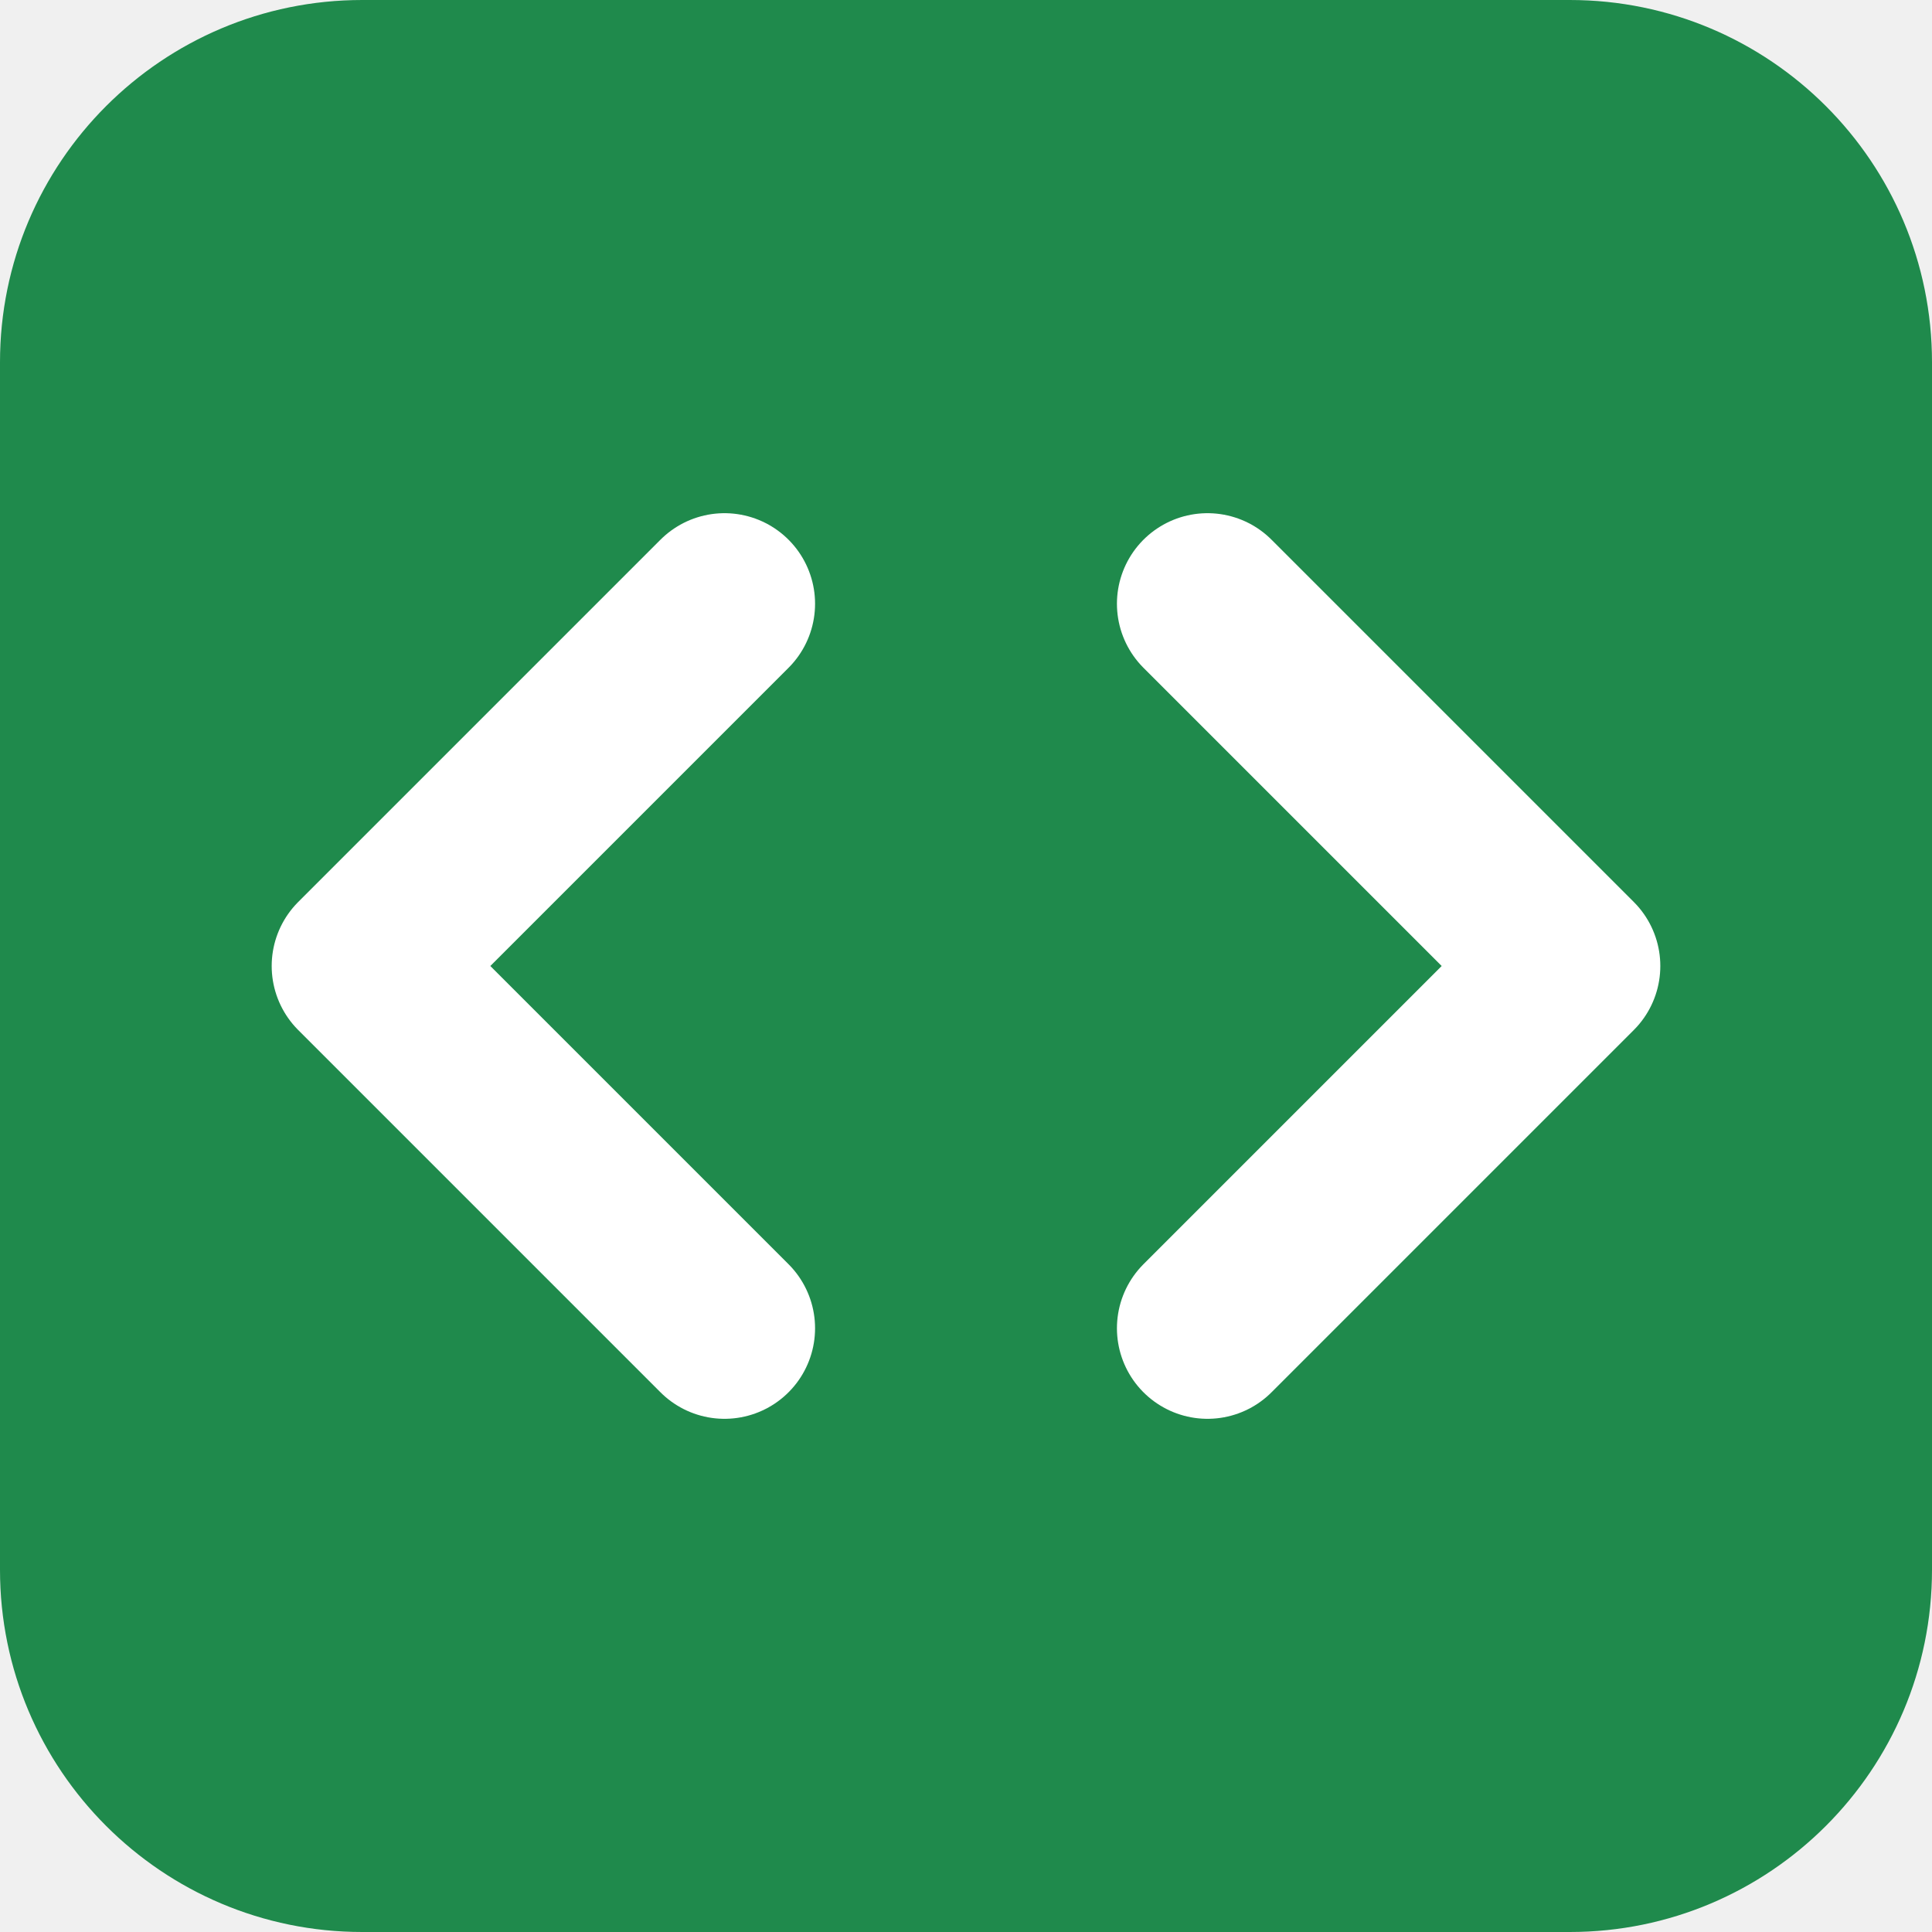
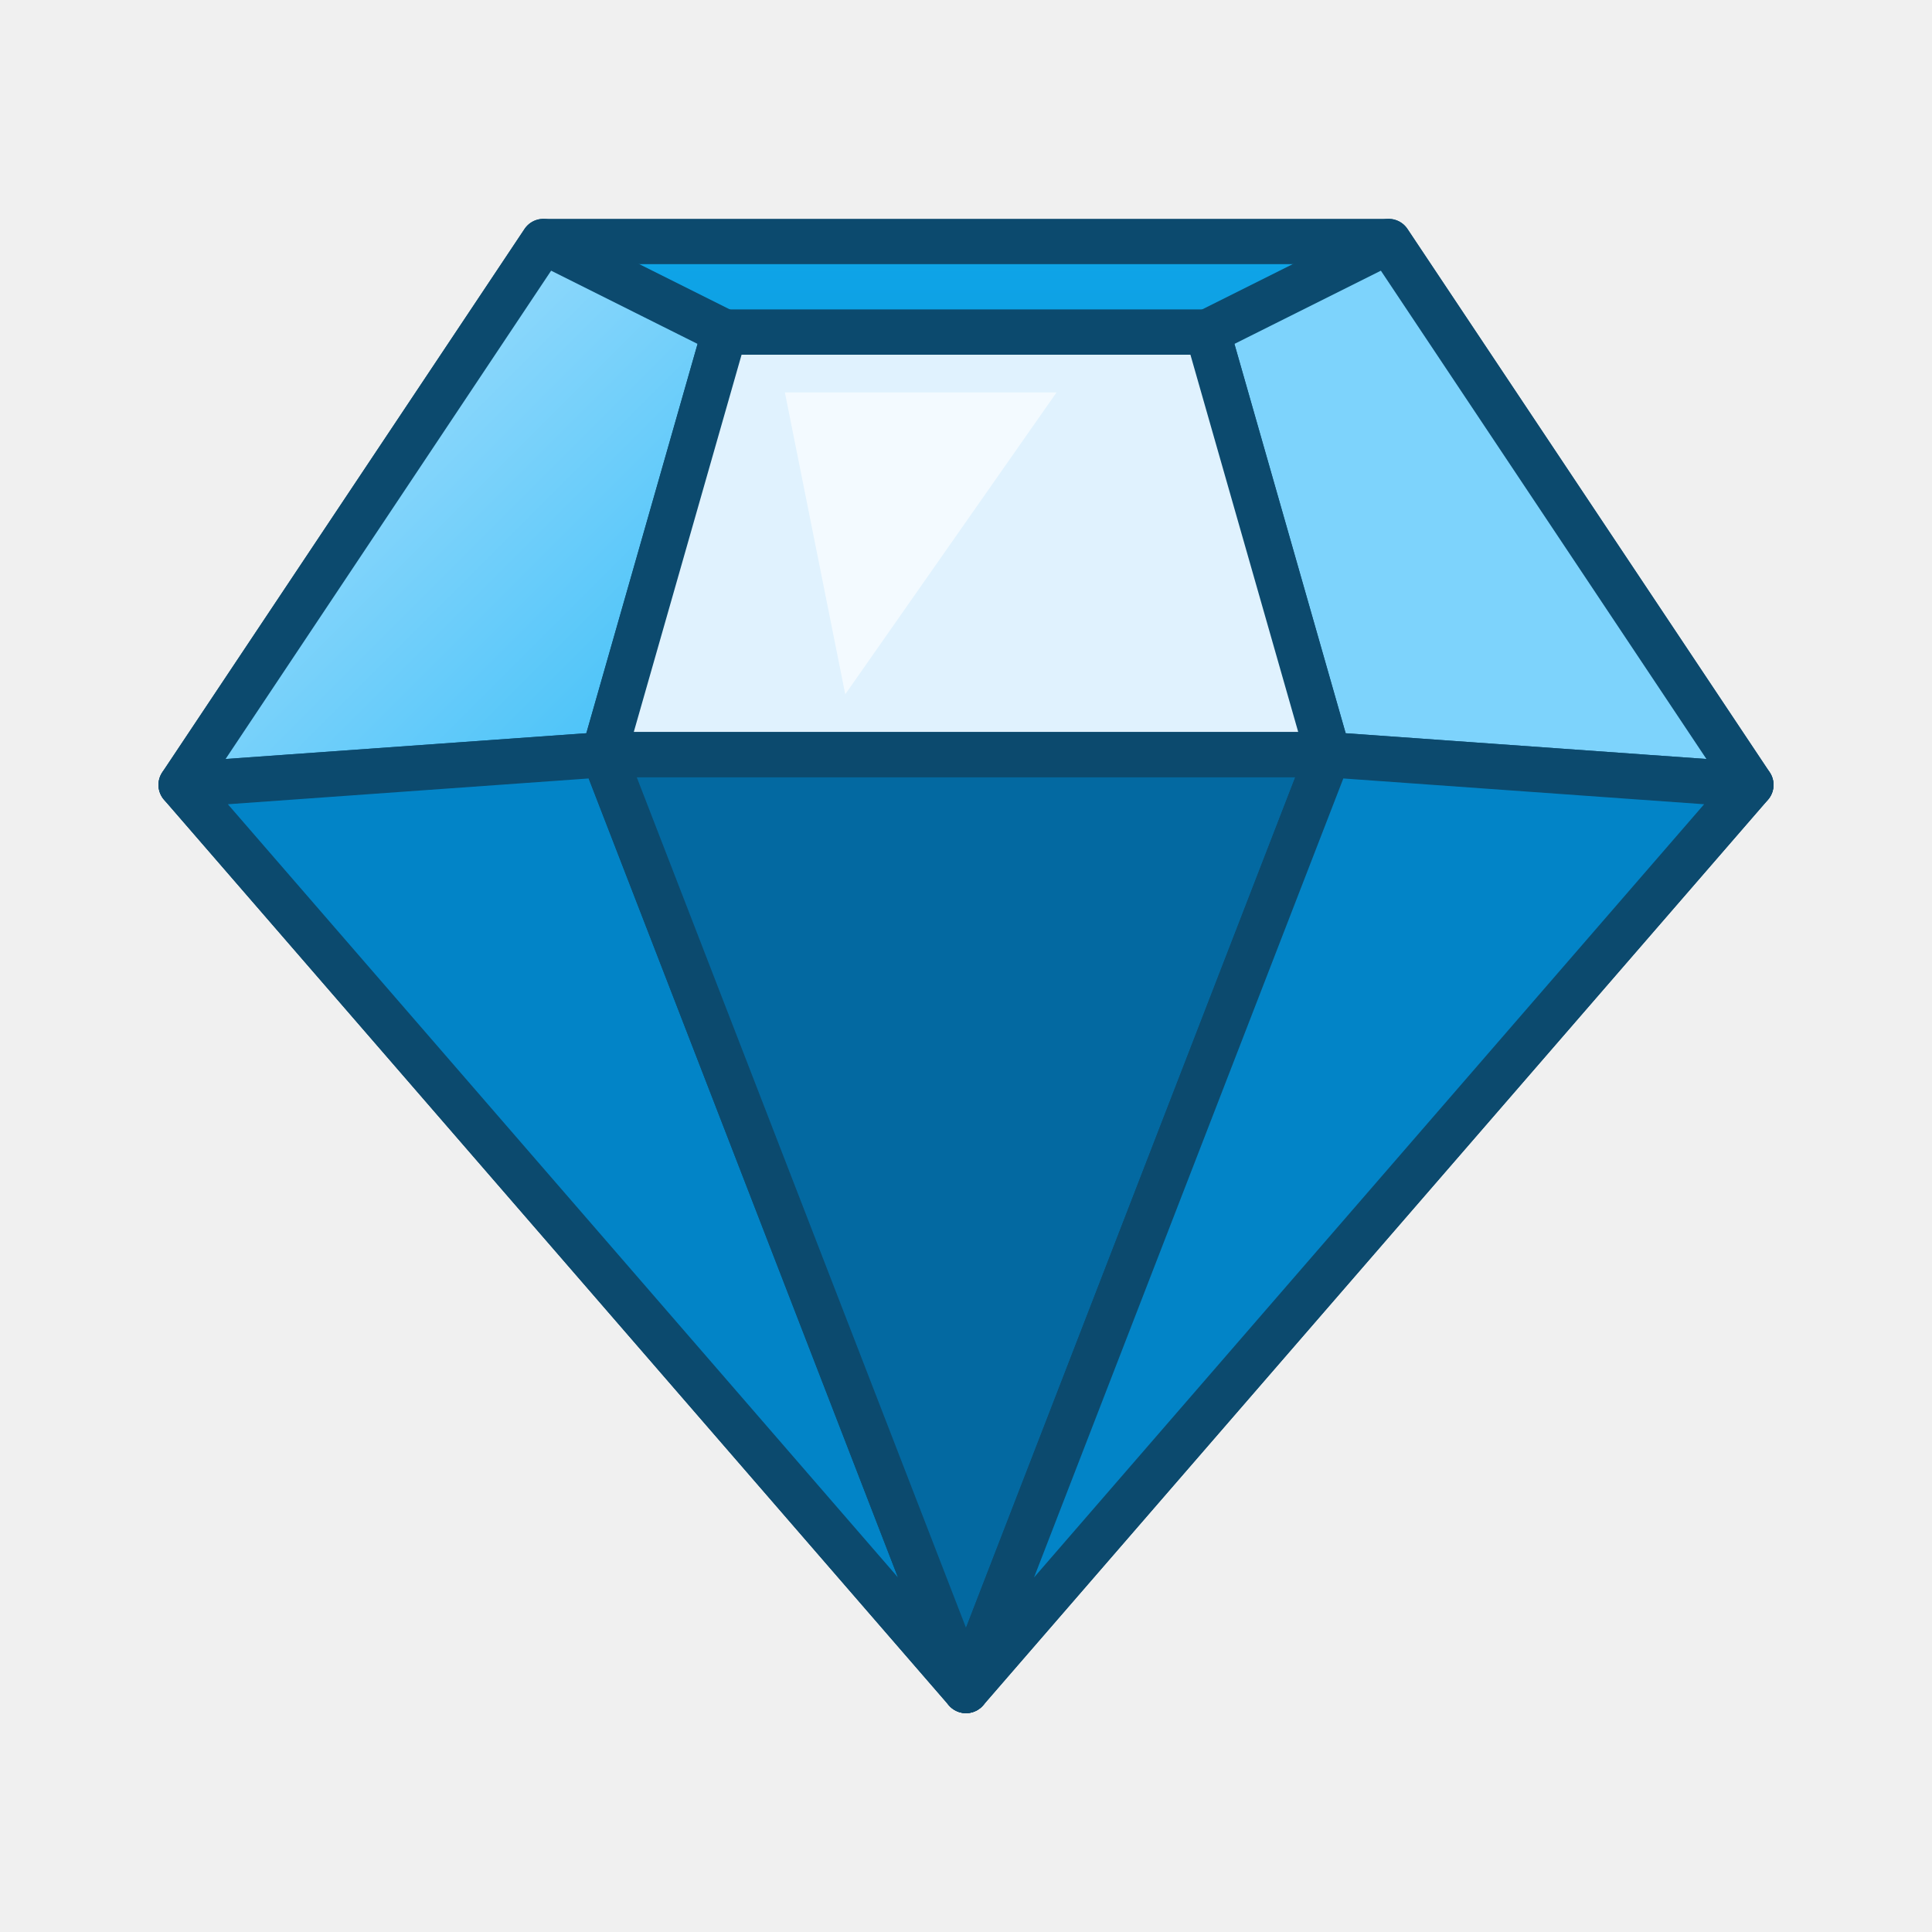
<svg xmlns="http://www.w3.org/2000/svg" viewBox="0 0 64 64">
-   <rect width="64" height="64" rx="12" fill="#1f8a4c" />
-   <path d="M24 20 12 32l12 12M40 20l12 12-12 12" fill="none" stroke="#fff" stroke-width="6" stroke-linecap="round" stroke-linejoin="round" />
+   <defs>
+     <linearGradient id="pav" x1="0" y1="0" x2="0" y2="1">
+       <stop offset="0" stop-color="#0EA5E9" />
+       <stop offset="1" stop-color="#075985" />
+     </linearGradient>
+     <linearGradient id="crownL" x1="0" y1="0" x2="1" y2="1">
+       <stop offset="0" stop-color="#BAE6FD" />
+       <stop offset="1" stop-color="#38BDF8" />
+     </linearGradient>
+   </defs>
+   <g stroke="#0C4A6E" stroke-width="1.5" stroke-linejoin="round">
+     <path d="M18 8 H46 L58 26 L32 56 L6 26 Z" fill="url(#pav)" />
+     <path d="M18 8 L24 11 L20 25 L6 26 Z" fill="url(#crownL)" />
+     <path d="M46 8 L40 11 L44 25 L58 26 Z" fill="#7DD3FC" />
+     <path d="M24 11 H40 L44 25 H20 Z" fill="#E0F2FE" />
+     <path d="M6 26 L20 25 L32 56 Z" fill="#0284C7" />
+     <path d="M20 25 L44 25 L32 56 Z" fill="#0369A1" />
+     <path d="M44 25 L58 26 L32 56 Z" fill="#0284C7" />
+   </g>
+   <path d="M26 13 L35 13 L28 23 Z" fill="#FFFFFF" opacity="0.6" />
</svg>
